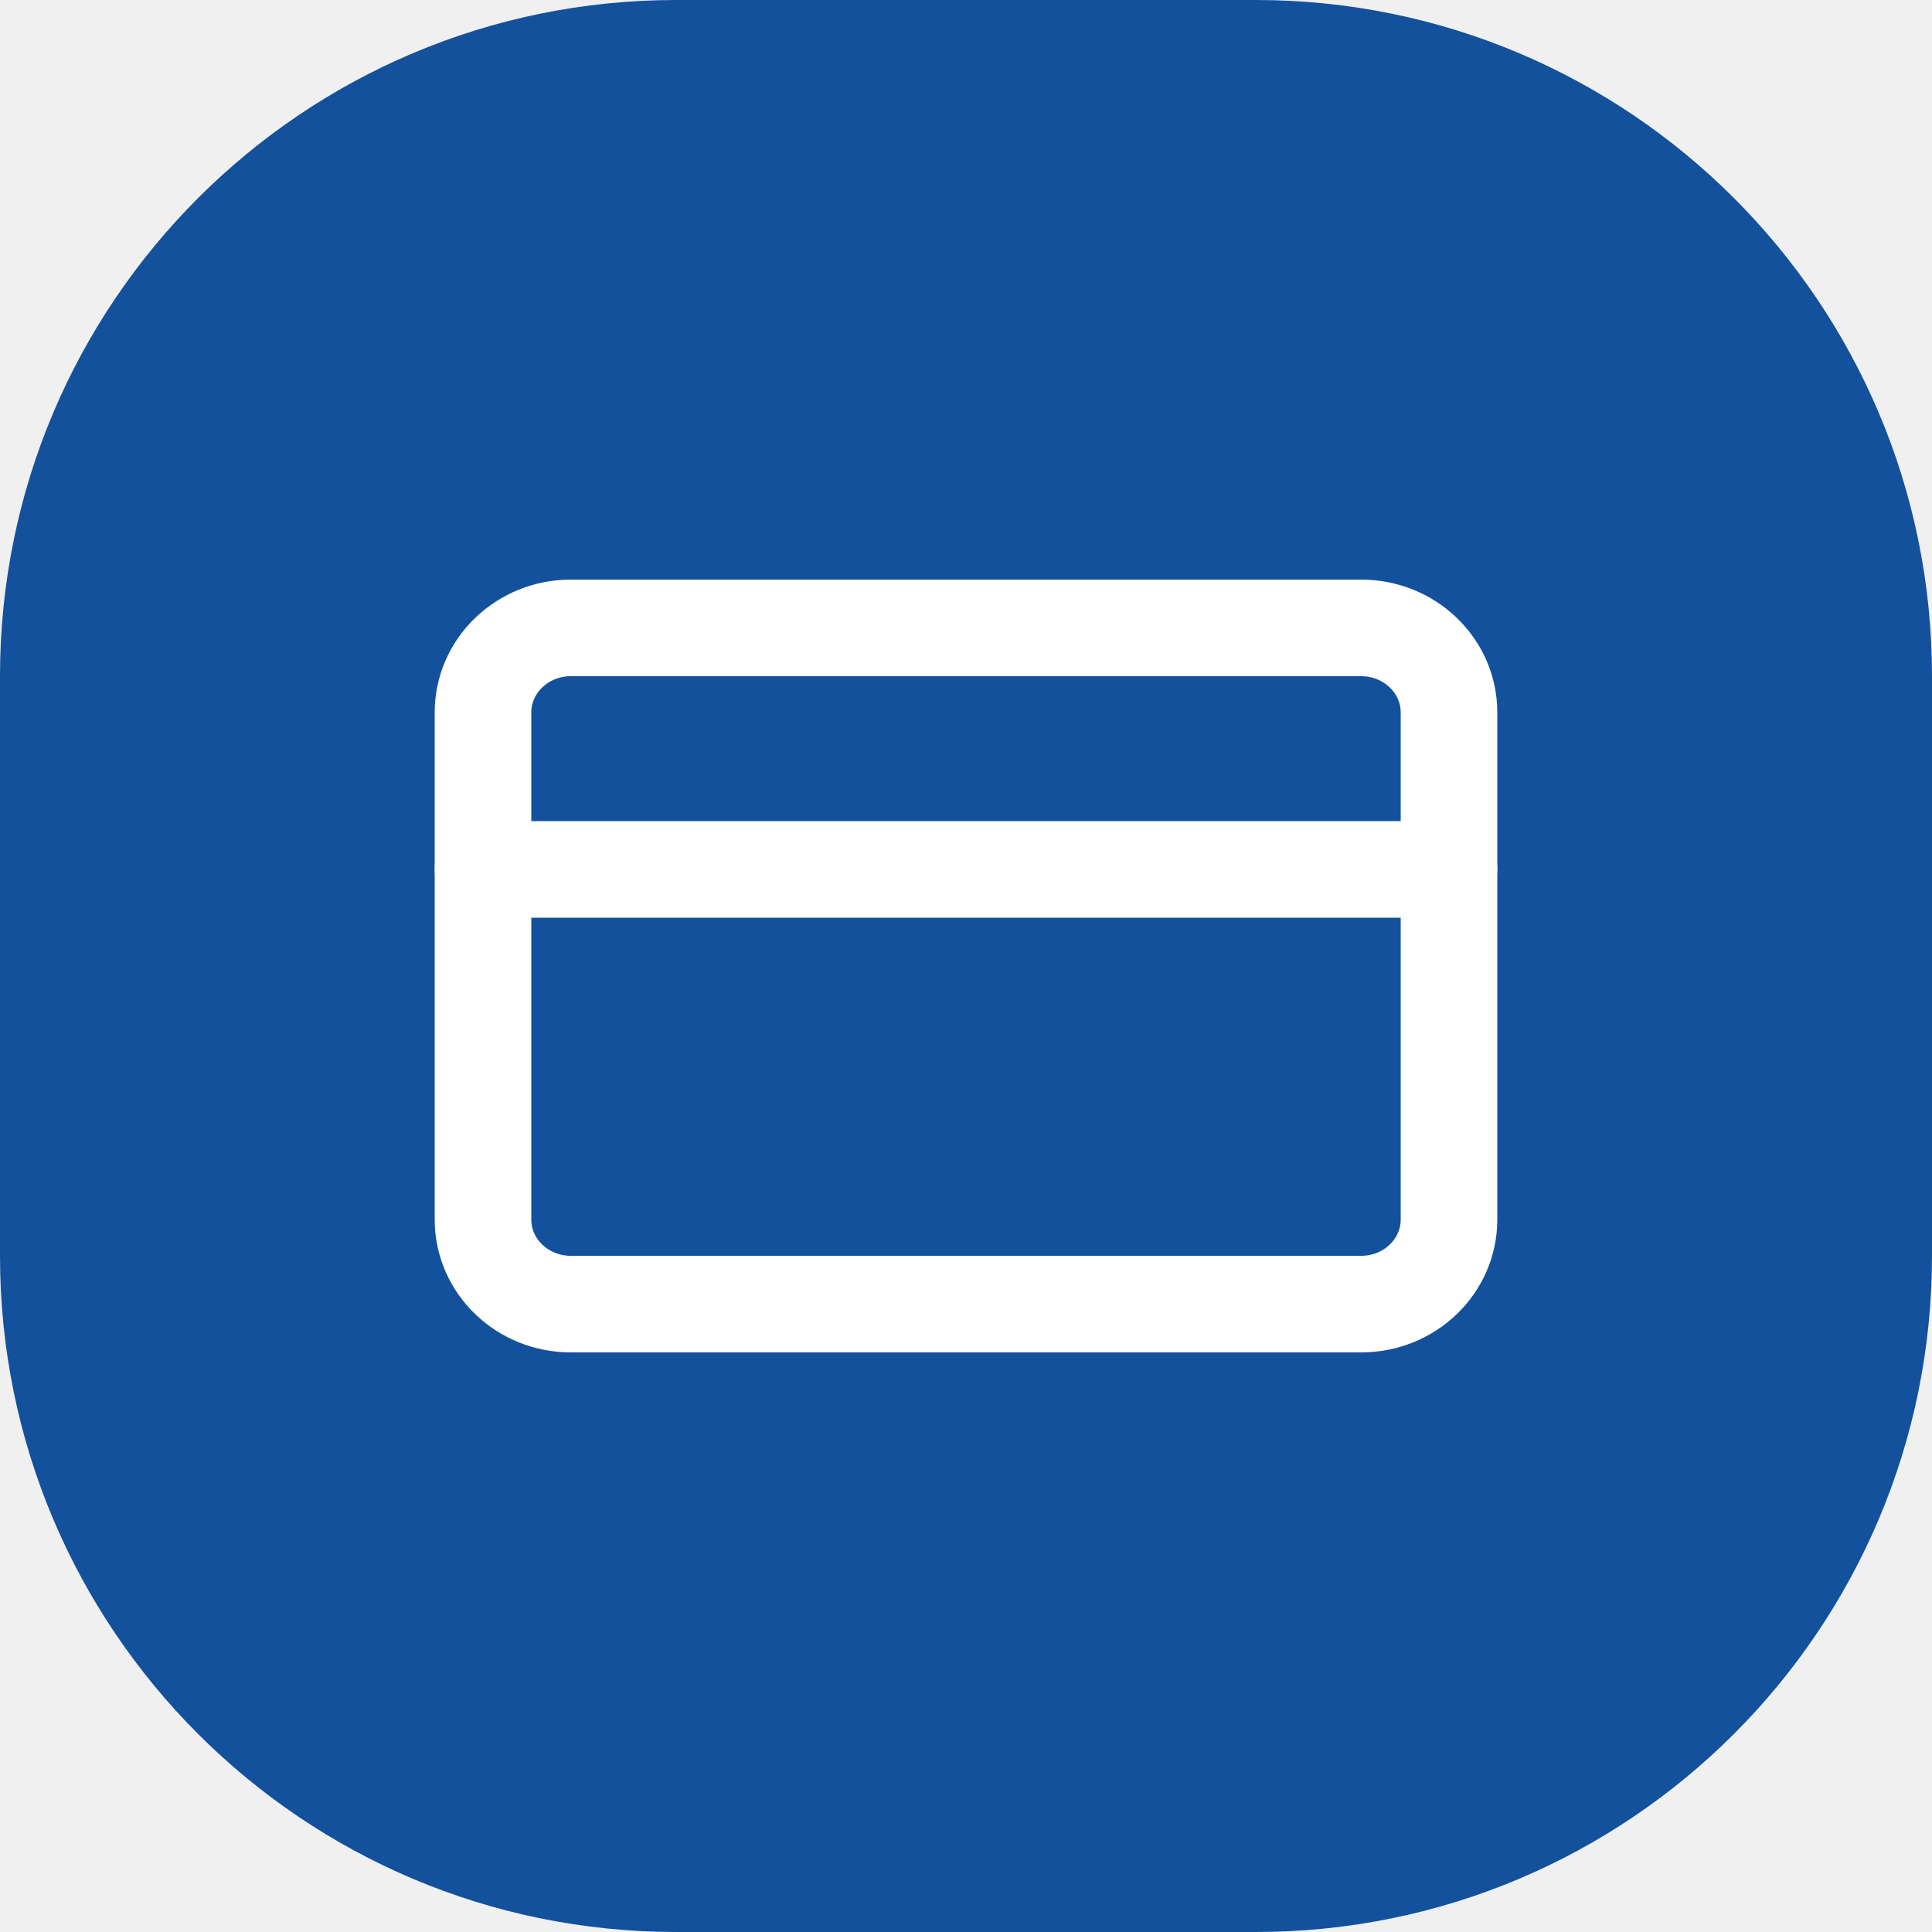
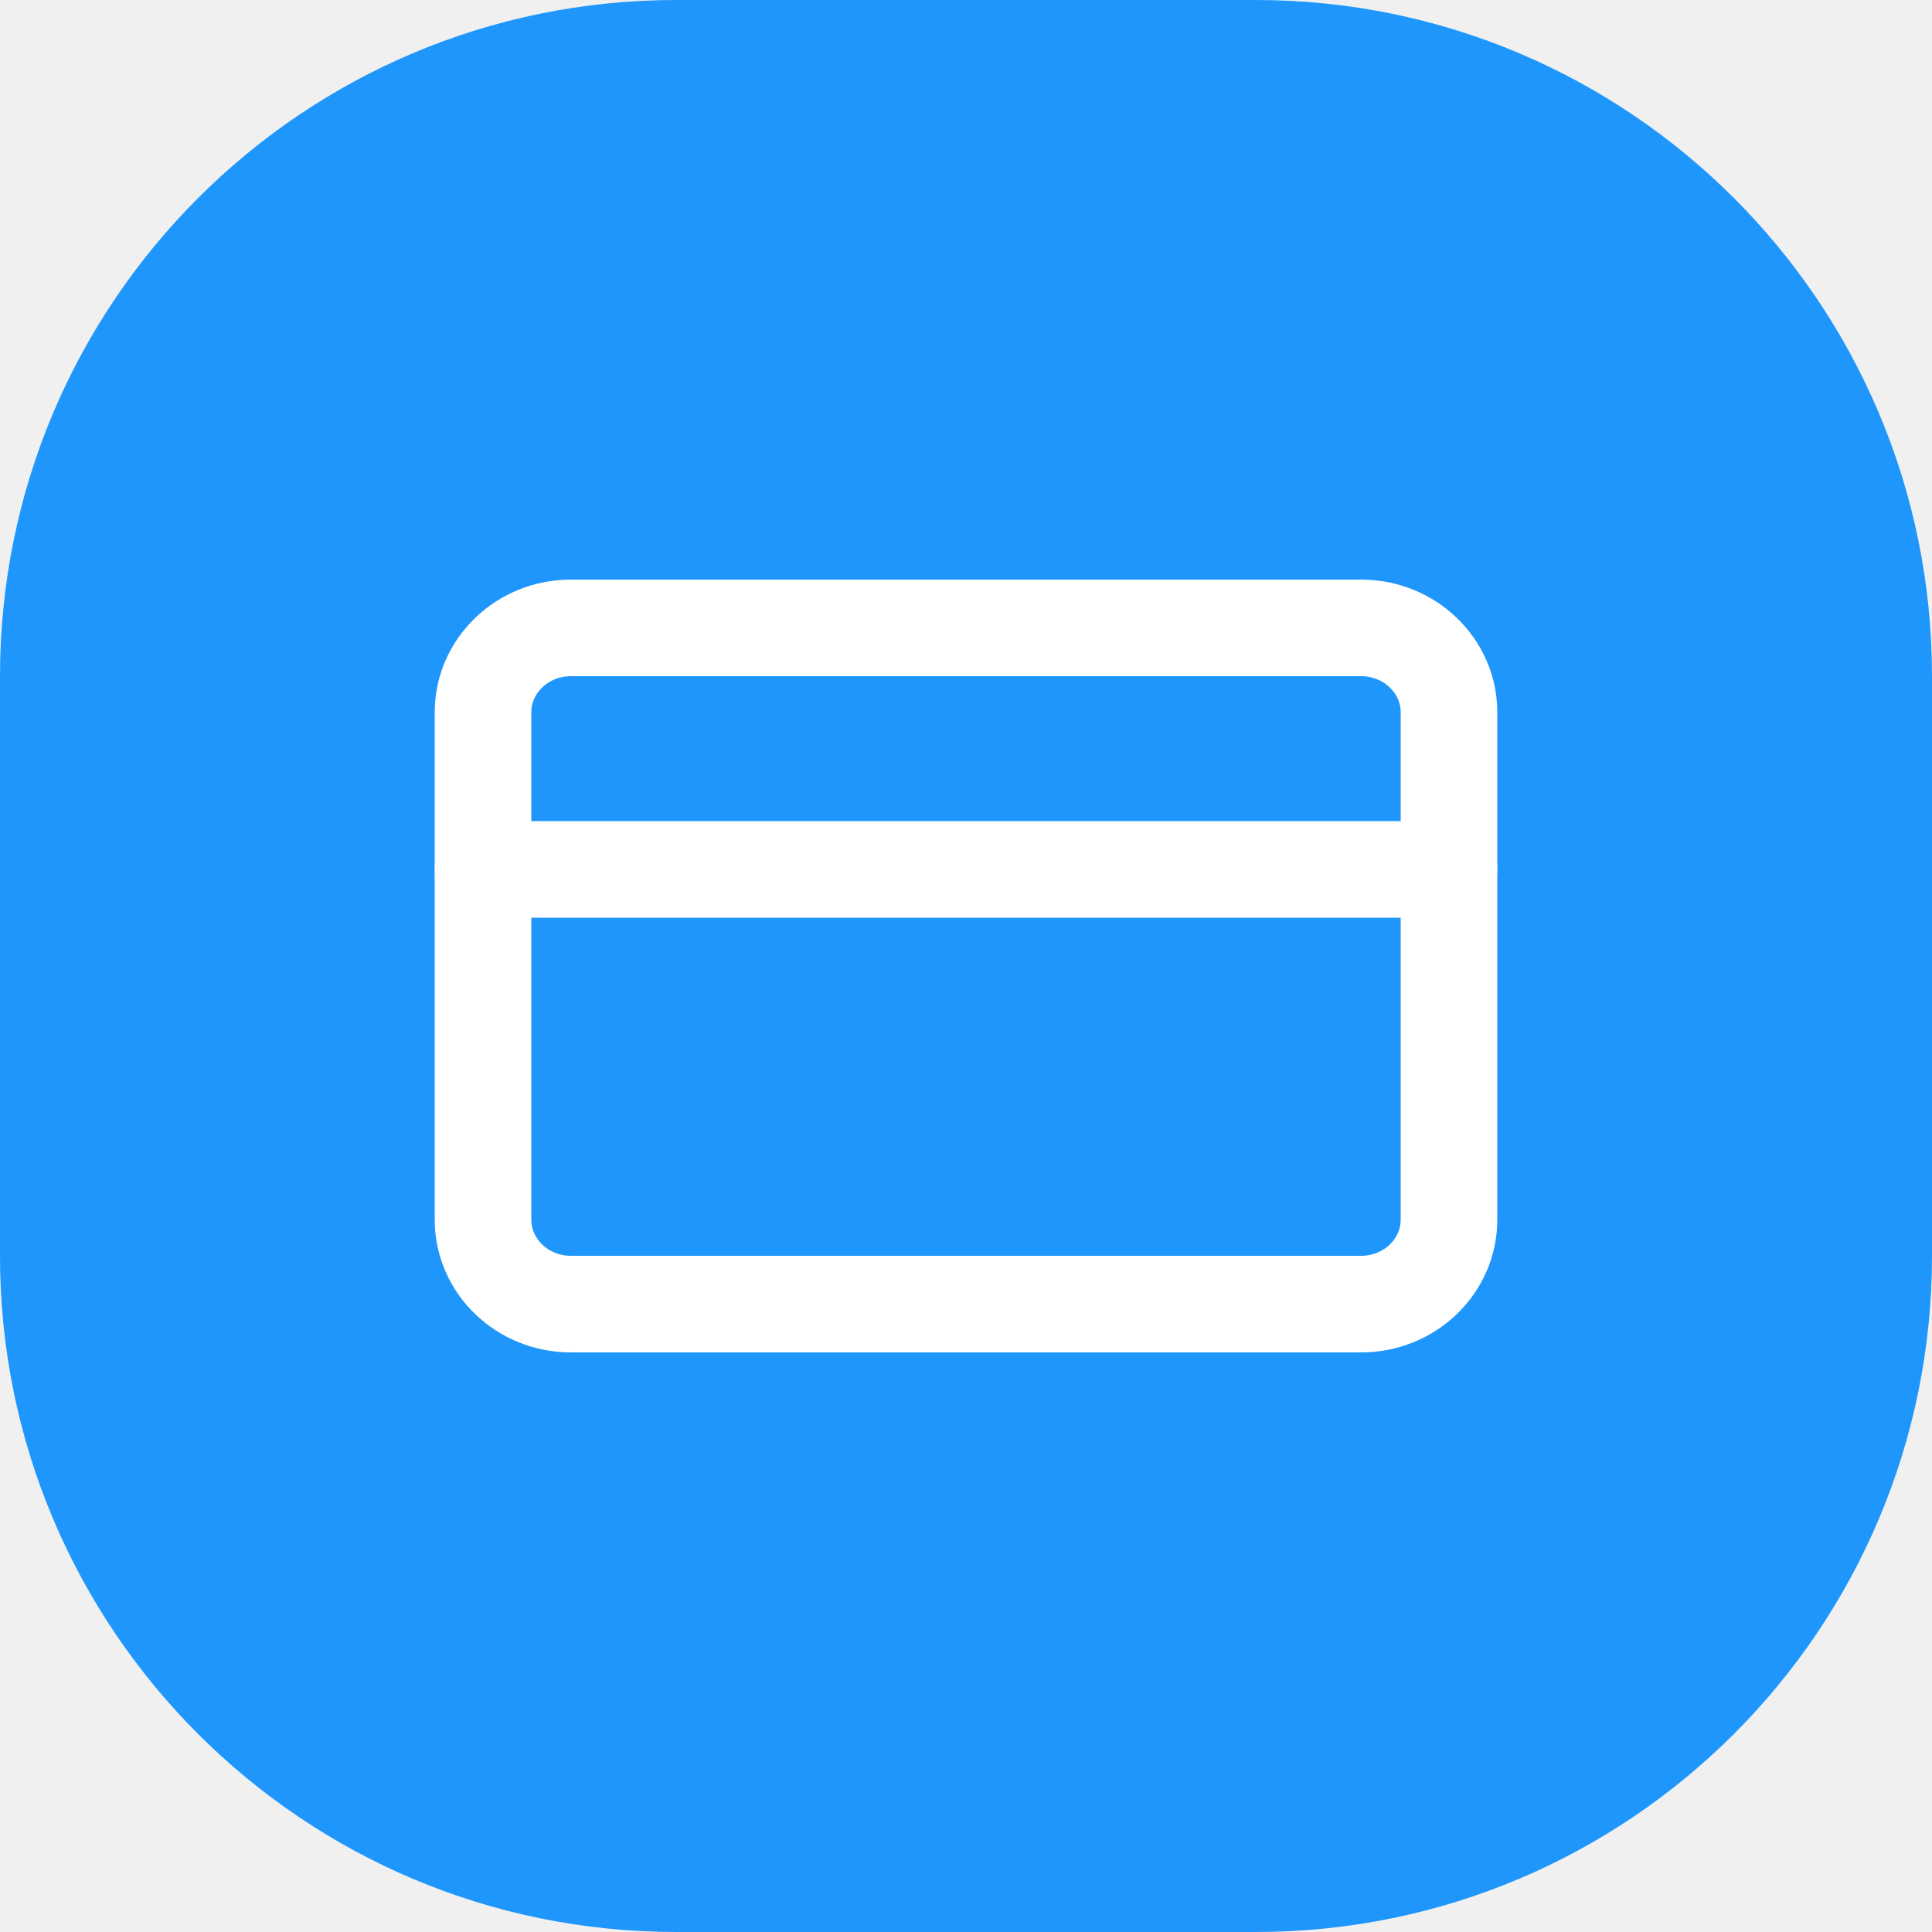
<svg xmlns="http://www.w3.org/2000/svg" width="40" height="40" viewBox="0 0 40 40" fill="none">
-   <rect width="40" height="40" rx="14" fill="#13519C" />
+   <rect width="40" height="40" rx="14" fill="#1E96FC" />
  <path d="M28.182 13H11.818C10.814 13 10 13.784 10 14.75V25.25C10 26.216 10.814 27 11.818 27H28.182C29.186 27 30 26.216 30 25.25V14.75C30 13.784 29.186 13 28.182 13Z" stroke="white" stroke-width="2" stroke-linecap="round" stroke-linejoin="round" />
  <path d="M10 18H30" stroke="white" stroke-width="2" stroke-linecap="round" stroke-linejoin="round" />
</svg>
